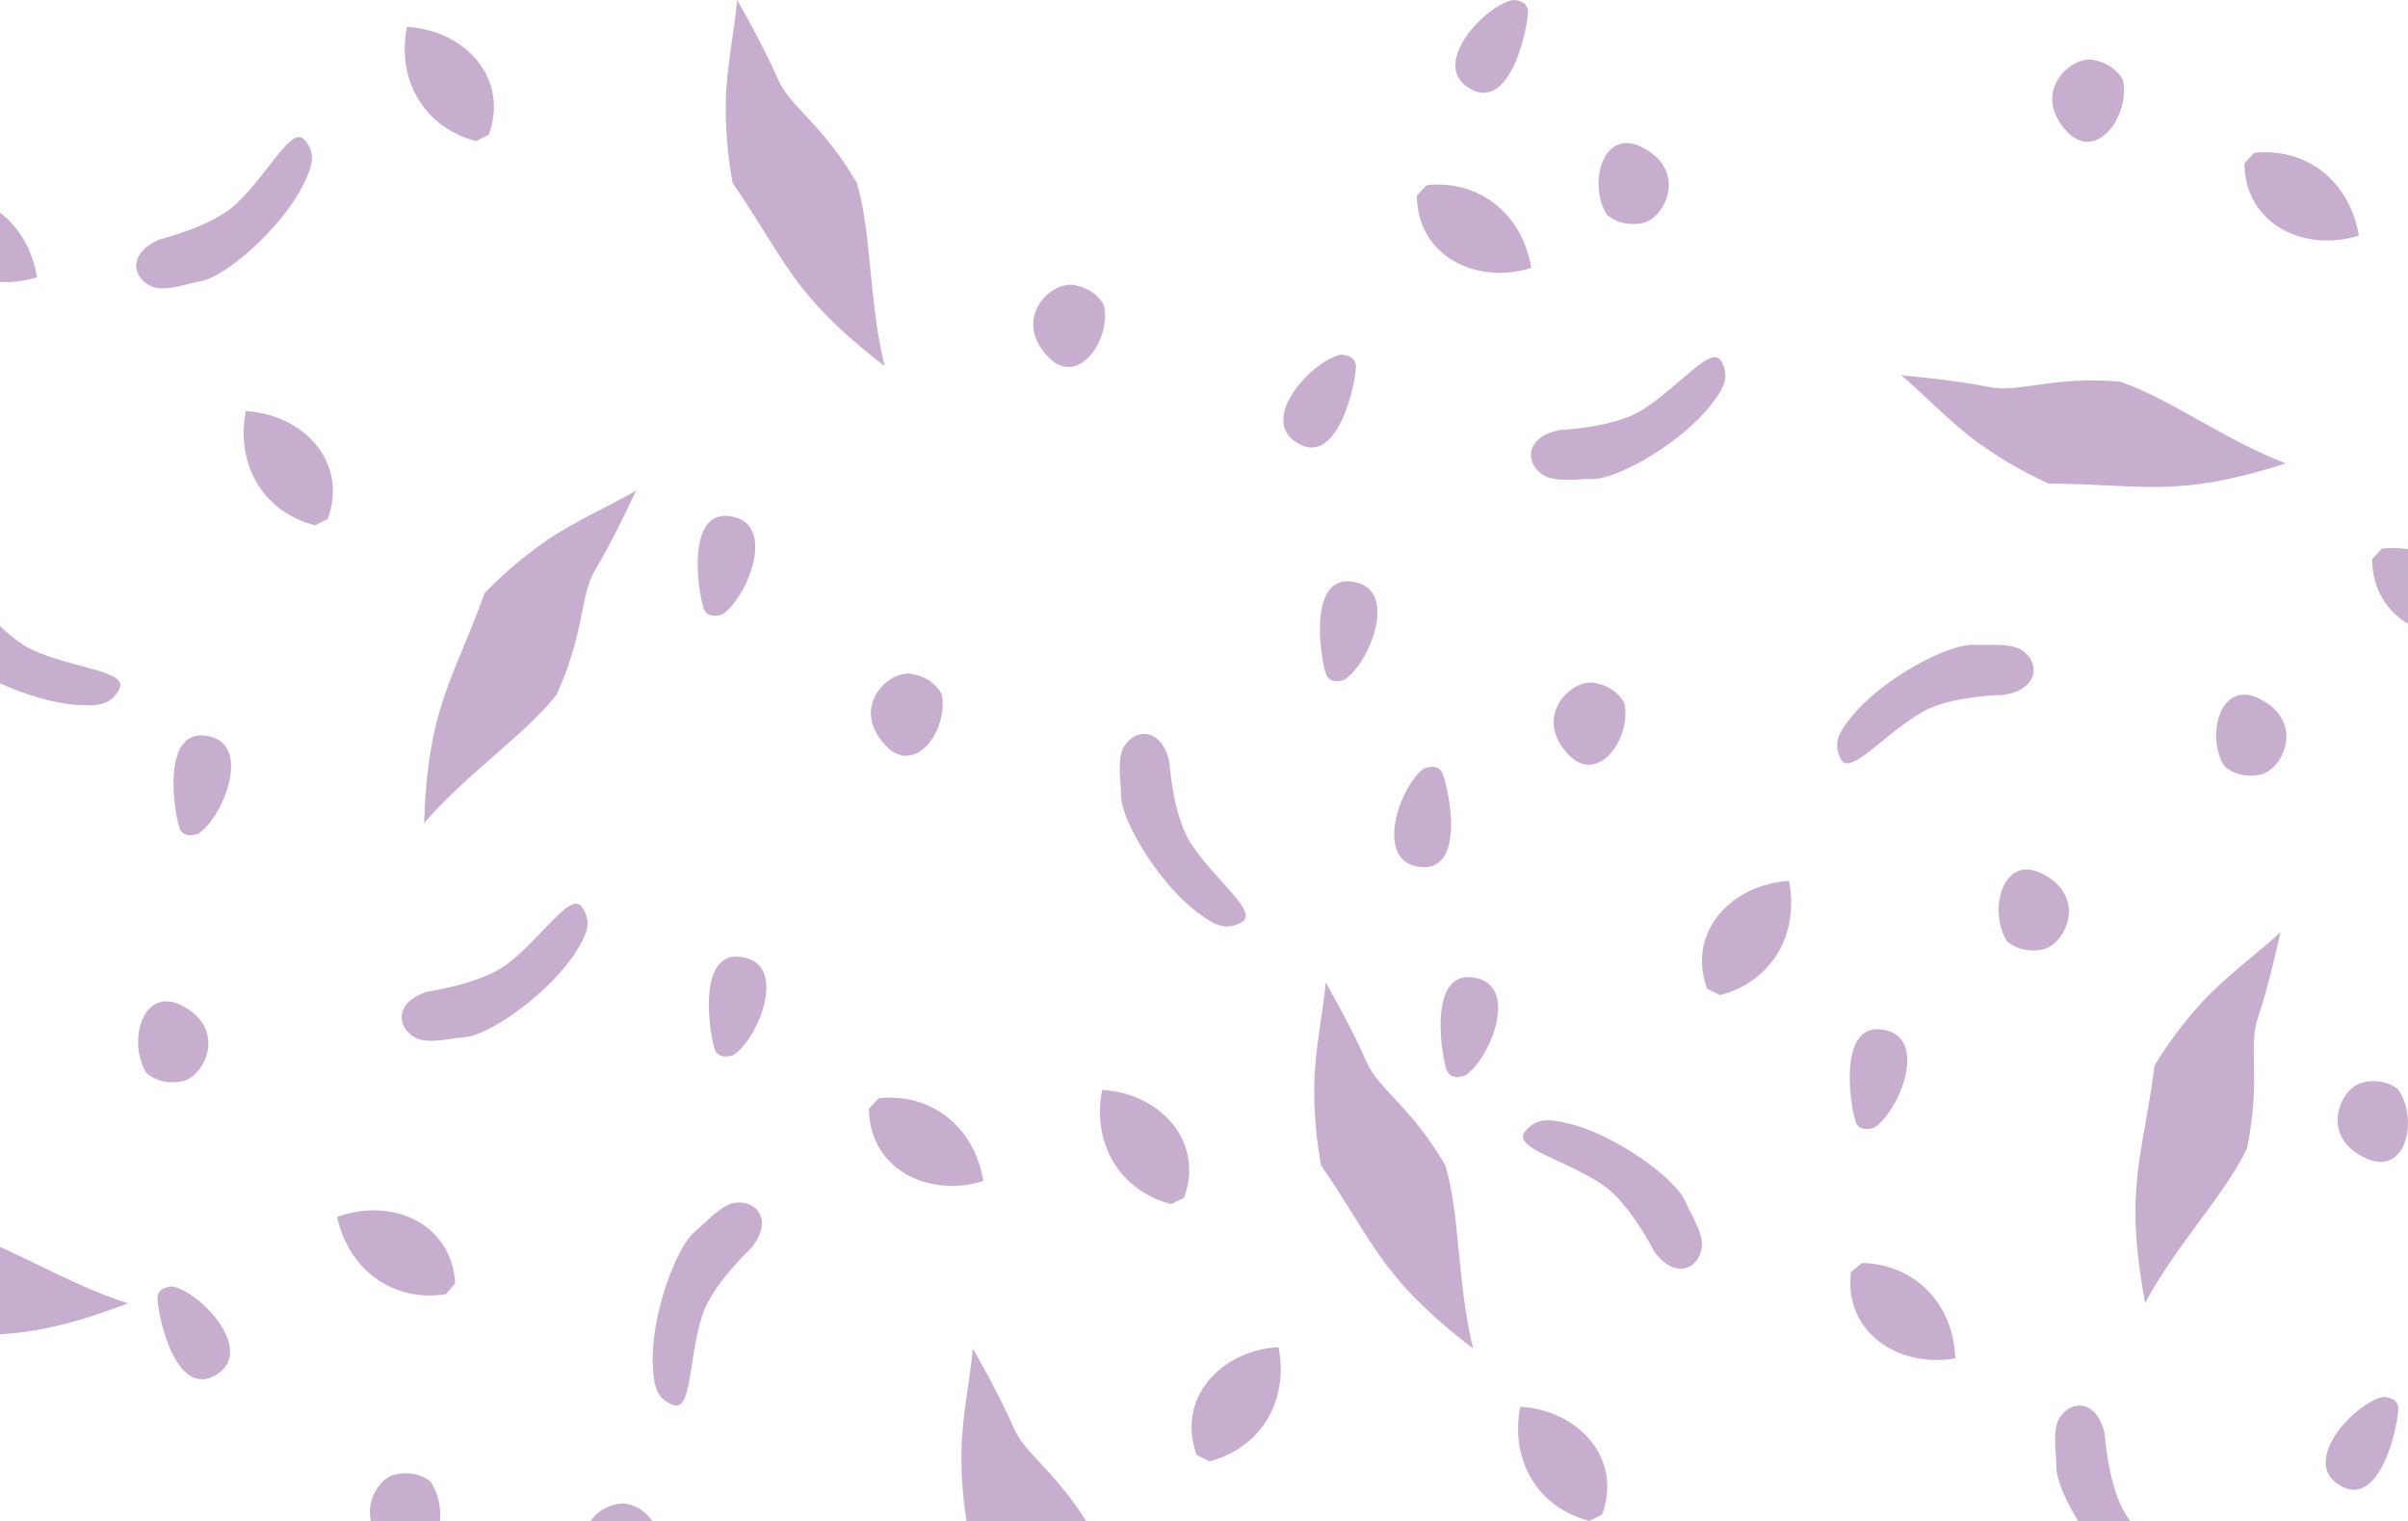
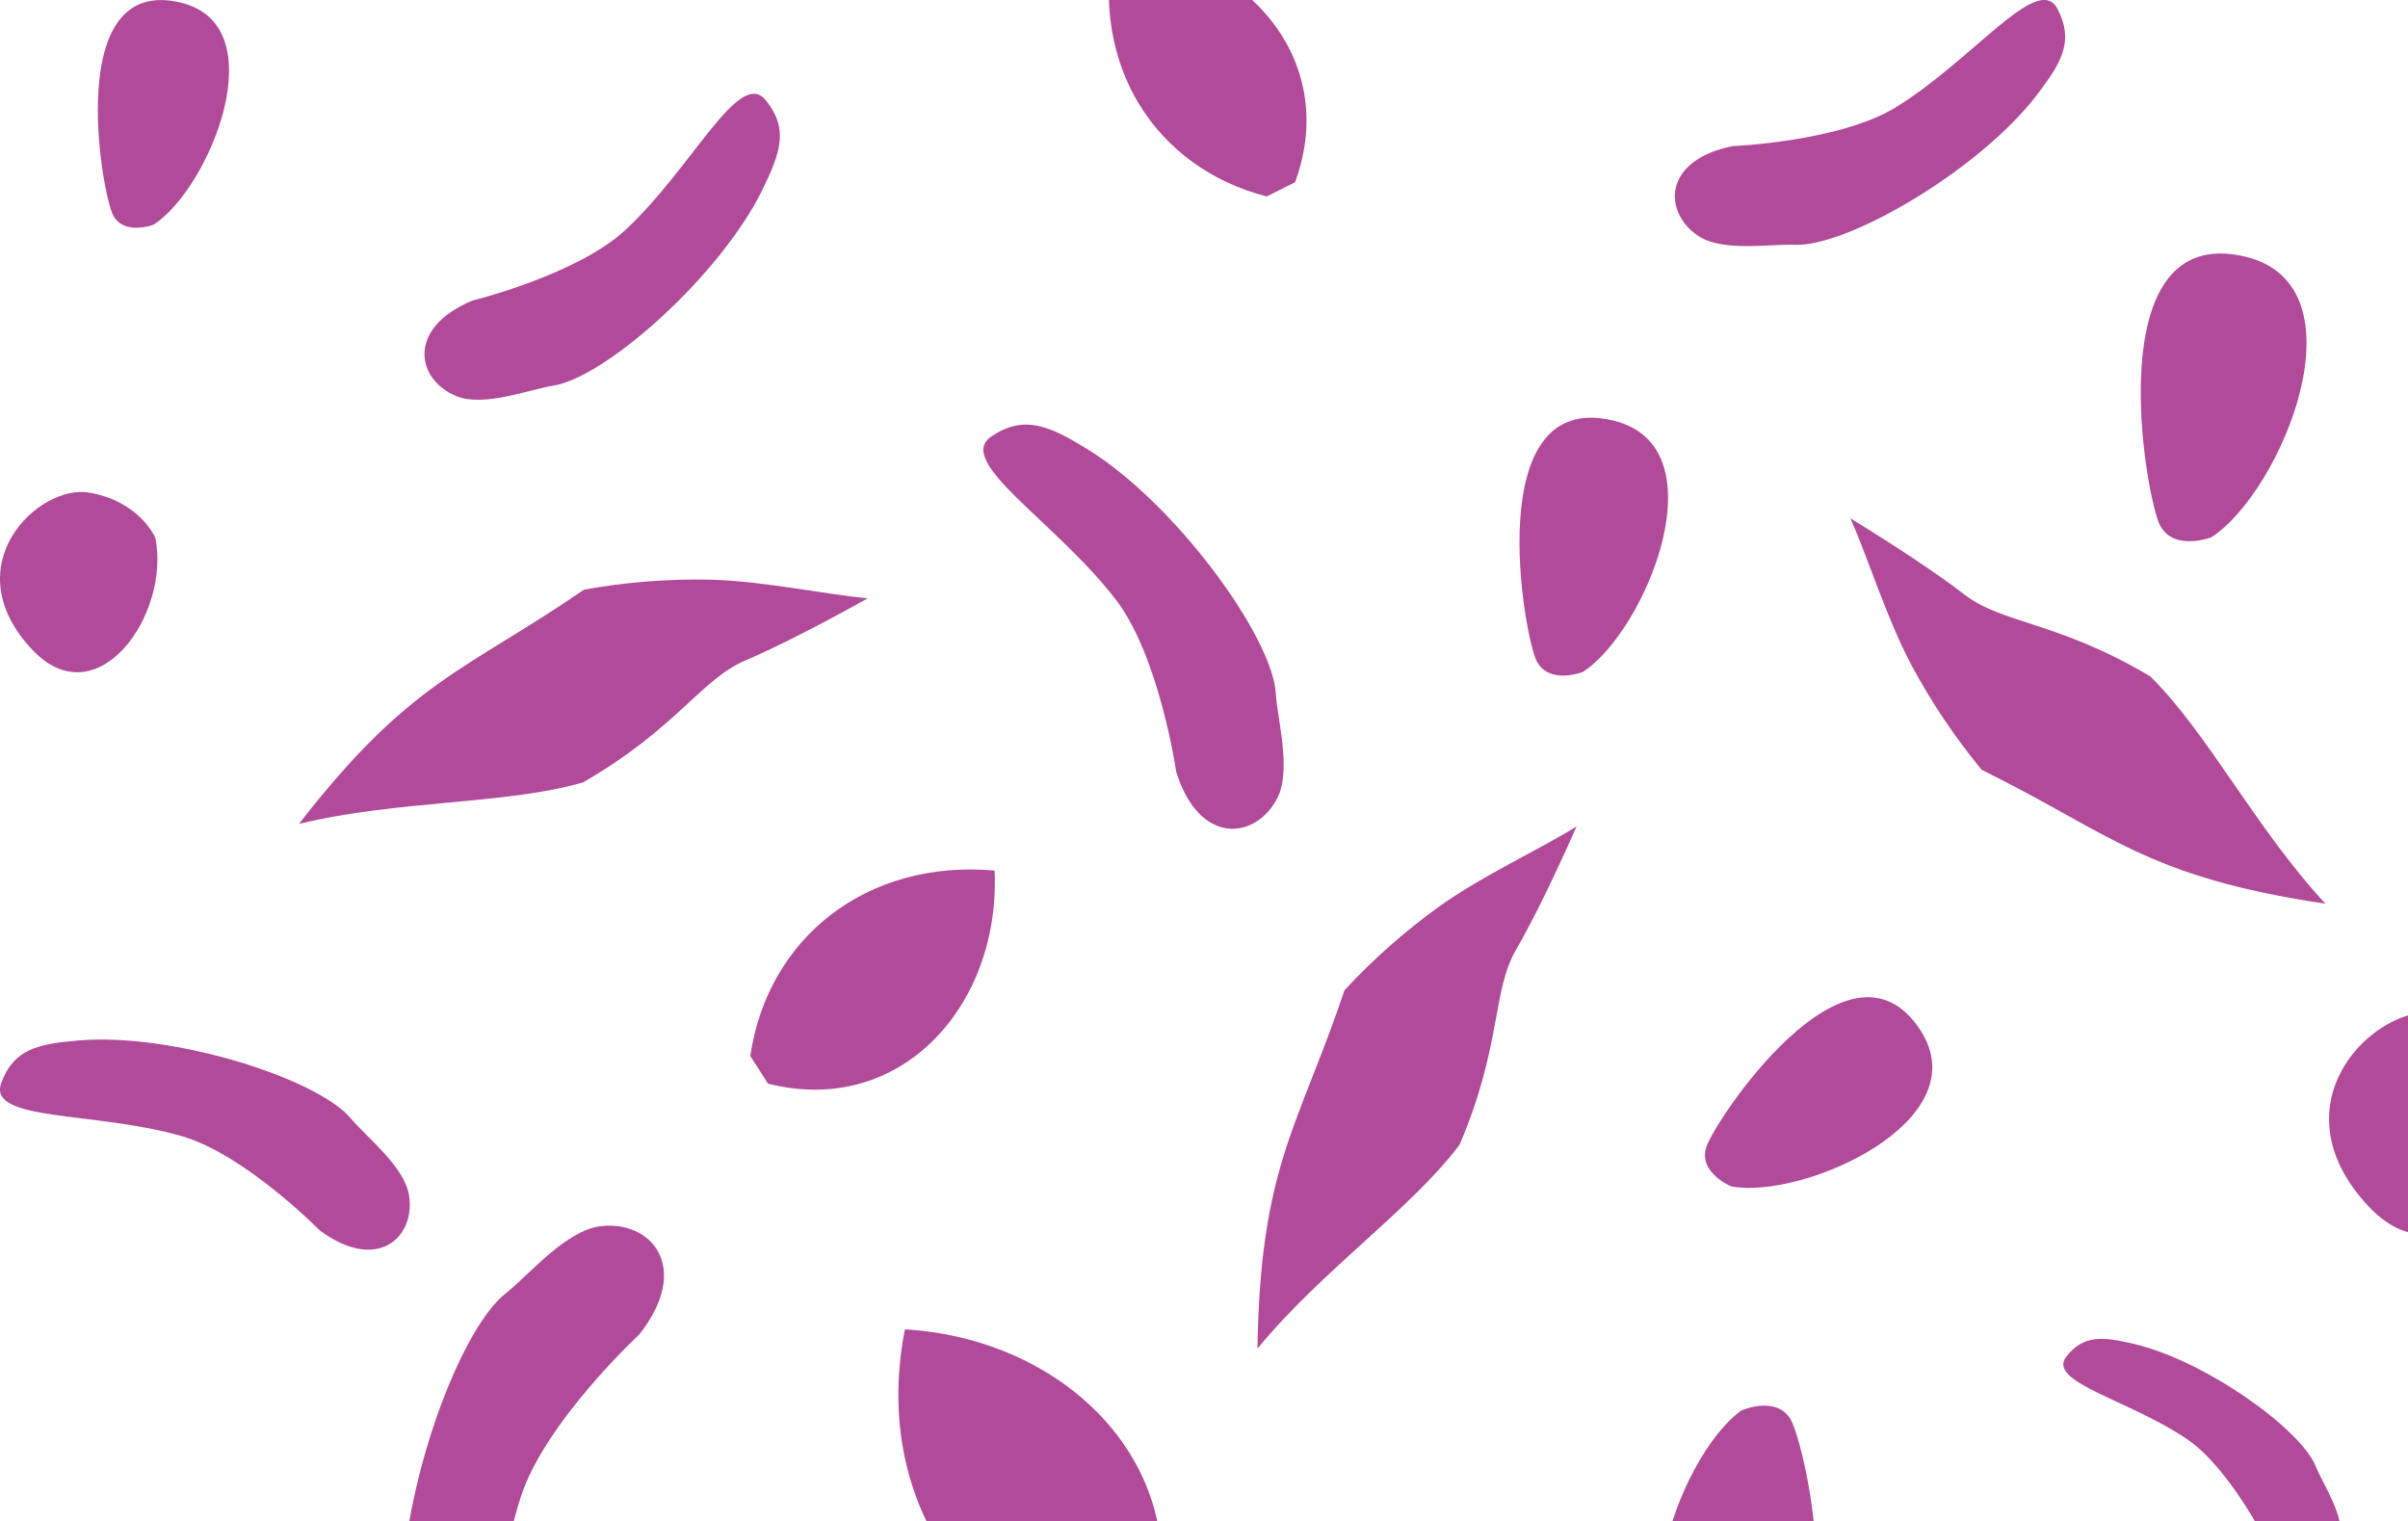
<svg xmlns="http://www.w3.org/2000/svg" id="Layer_1" data-name="Layer 1" viewBox="0 0 1900 1200">
  <defs>
-     <style>.cls-1{fill:#c7aece;}</style>
+     <style>.cls-1{fill:#b24a9a;}</style>
  </defs>
-   <path class="cls-1" d="M869.65,859.87c-8.46,43,14.57,79.89,54.51,90.15l10.08-5c16.38-44.64-18.93-82.45-64.59-85.11" />
-   <path class="cls-1" d="M1892.23,1110.16c-1-8.19-12-8-12-8-22.4,4.9-64,49.67-35.6,68.77,34.76,23.36,48.67-52.54,47.64-60.73" />
-   <path class="cls-1" d="M194,324.34c-8.47,43,14.57,79.89,54.51,90.15l10.08-5C275,364.81,239.64,327,194,324.34" />
-   <path class="cls-1" d="M743.08,547.92s-5.46-13.06-23.77-16.26S670.22,558,698.83,588.27c23.37,24.7,49.82-12.81,44.25-40.35" />
-   <path class="cls-1" d="M1069.8,287.82c-1-8.19-12-8-12-8-22.4,4.9-64,49.67-35.6,68.77,34.77,23.36,48.68-52.54,47.64-60.73" />
-   <path class="cls-1" d="M321.09,21.14c-8.47,43,14.57,79.89,54.5,90.15l10.08-5c16.38-44.65-18.92-82.45-64.58-85.11" />
-   <path class="cls-1" d="M871.15,241.14s-5.45-13.07-23.77-16.26-49.08,26.33-20.47,56.61c23.37,24.69,49.81-12.82,44.24-40.35" />
-   <path class="cls-1" d="M1205.54,8c-1-8.19-12-8-12-8-22.4,4.9-64,49.67-35.6,68.77,34.77,23.36,48.68-52.54,47.64-60.73" />
-   <path class="cls-1" d="M1008.83,1062.8c8.46,43-14.57,79.89-54.51,90.14l-10.08-5c-16.38-44.64,18.93-82.45,64.59-85.1" />
-   <path class="cls-1" d="M464.53,1202.67s5.45-13.06,23.77-16.25,49.08,26.32,20.47,56.6c-23.37,24.7-49.81-12.81-44.24-40.35" />
-   <path class="cls-1" d="M124.37,1023c1-8.19,12-8,12-8,22.4,4.9,64.05,49.67,35.6,68.77-34.77,23.36-48.67-52.54-47.64-60.73" />
-   <path class="cls-1" d="M266,960.15c9.4,42.85,45.22,67.45,85.93,60.93l7.24-8.64C356.42,965,309,944.38,266,960.15" />
-   <path class="cls-1" d="M339.63,1168.93s-10.22-9.8-28.28-5.43-34.52,43.72,3.79,60.08c31.28,13.32,40.57-31.61,24.49-54.65" />
-   <path class="cls-1" d="M1137.63,609c-4.22-7.09-14.25-2.57-14.25-2.57-18.59,13.42-38.93,71.09-5.22,77.26,41.19,7.56,23.68-67.59,19.47-74.69" />
-   <path class="cls-1" d="M1208.23,211.43c-7.15-43.28-41.62-69.72-82.62-65.34l-7.68,8.25c.29,47.55,46.6,70.6,90.3,57.09" />
-   <path class="cls-1" d="M555.77,481.42c3.83,7.31,14.09,3.31,14.09,3.31,19.27-12.43,42.6-69,9.26-76.87-40.74-9.71-27.19,66.26-23.35,73.56" />
-   <path class="cls-1" d="M1962,498.24c-7.14-43.29-41.62-69.73-82.62-65.35l-7.68,8.25c.29,47.55,46.6,70.6,90.3,57.1" />
-   <path class="cls-1" d="M1755,604.36s9.69,10.32,28,6.91,36.75-41.85-.64-60.2c-30.55-14.94-42.18,29.45-27.32,53.29" />
-   <path class="cls-1" d="M1141.92,845.3c3.84,7.3,14.1,3.31,14.1,3.31,19.26-12.43,42.59-69,9.25-76.88-40.74-9.71-27.18,66.26-23.35,73.57" />
-   <path class="cls-1" d="M1861.22,185.94c-7.15-43.28-41.63-69.73-82.63-65.35l-7.67,8.26c.29,47.54,46.6,70.6,90.3,57.09" />
-   <path class="cls-1" d="M1267.69,169.16s9.69,10.32,28,6.91,36.75-41.86-.65-60.2c-30.54-14.94-42.17,29.45-27.31,53.29" />
-   <path class="cls-1" d="M1046.73,533c3.83,7.31,14.09,3.31,14.09,3.31,19.27-12.43,42.6-68.95,9.26-76.87-40.74-9.71-27.19,66.26-23.35,73.56" />
-   <path class="cls-1" d="M564.54,829.14c3.84,7.3,14.1,3.31,14.1,3.31,19.26-12.43,42.6-69,9.25-76.88-40.74-9.71-27.18,66.26-23.35,73.57" />
-   <path class="cls-1" d="M29.23,218.77C22.09,175.49-12.39,149-53.39,153.42l-7.68,8.26c.29,47.54,46.6,70.6,90.3,57.09" />
-   <path class="cls-1" d="M1583.36,742.3s9.69,10.32,28,6.9,36.75-41.85-.65-60.19c-30.54-14.94-42.17,29.44-27.31,53.29" />
-   <path class="cls-1" d="M142.18,654.6c3.84,7.3,14.1,3.31,14.1,3.31,19.27-12.43,42.6-68.95,9.25-76.88-40.74-9.71-27.18,66.26-23.35,73.57" />
-   <path class="cls-1" d="M775.93,931.82c-7.15-43.28-41.62-69.73-82.62-65.35l-7.68,8.26c.29,47.54,46.6,70.59,90.3,57.09" />
-   <path class="cls-1" d="M115.37,846.32s9.68,10.33,28,6.91,36.75-41.85-.65-60.2c-30.54-14.94-42.18,29.45-27.31,53.29" />
-   <path class="cls-1" d="M1199.54,1109.85c-8.46,43,14.57,79.9,54.51,90.15l10.08-5c16.38-44.64-18.93-82.45-64.59-85.11" />
-   <path class="cls-1" d="M1281.78,555s-5.45-13.06-23.77-16.26-49.08,26.33-20.47,56.61c23.37,24.69,49.81-12.81,44.24-40.35" />
-   <path class="cls-1" d="M1675.18,63.5s-5.46-13.07-23.77-16.26-49.09,26.33-20.48,56.61c23.38,24.69,49.82-12.82,44.25-40.35" />
-   <path class="cls-1" d="M1411.59,695c8.47,43-14.57,79.89-54.5,90.15l-10.09-5c-16.37-44.64,18.93-82.44,64.59-85.1" />
-   <path class="cls-1" d="M1464.77,886.42c3.83,7.31,14.09,3.31,14.09,3.31,19.27-12.43,42.6-69,9.26-76.87-40.74-9.71-27.19,66.26-23.35,73.56" />
-   <path class="cls-1" d="M1542.84,1071.7c-1.64-43.84-32.53-74.41-73.75-75.22l-8.65,7.23c-5.69,47.2,37.36,75.89,82.4,68" />
-   <path class="cls-1" d="M1892.24,859.61s-10.21-9.8-28.28-5.43-34.51,43.71,3.79,60.07c31.28,13.33,40.58-31.61,24.49-54.64" />
-   <path class="cls-1" d="M1660.69,1131.27c-6.12-27.46-26.7-26.84-35.63-12.62-6.15,9.72-2.38,28.66-2.57,37.88-.48,20.67,30.92,71.81,60.94,93.75,13,9.48,21.57,14.29,34.07,7.42,14.52-8-20.52-32.46-40.09-62.68-14-21.72-16.72-63.75-16.72-63.75" />
-   <path class="cls-1" d="M1230.7,339.27c-27.59,5.48-27.44,26.06-13.42,35.33,9.57,6.37,28.58,3,37.8,3.44,20.65.95,72.5-29.26,95.12-58.77,9.78-12.75,14.8-21.24,8.21-33.89-7.61-14.7-32.92,19.77-63.59,38.63-22,13.53-64.12,15.26-64.12,15.26" />
-   <path class="cls-1" d="M-22.43,468.74c-20.08-19.71-37-8-36.75,8.81.12,11.49,13.59,25.33,18.46,33.17,10.84,17.6,65,43.41,102.14,45.48,16,.89,25.87.25,32.62-12.31,7.86-14.57-34.88-16.07-67.74-30.77-23.59-10.59-48.73-44.38-48.73-44.38" />
-   <path class="cls-1" d="M1581.39,548.23c27.74-4.72,28.16-25.29,14.4-34.94-9.38-6.63-28.49-3.83-37.69-4.48-20.62-1.54-73.28,27.23-96.72,56.1-10.12,12.47-15.37,20.82-9.14,33.64,7.2,14.91,33.46-18.84,64.63-36.85,22.4-12.91,64.52-13.47,64.52-13.47" />
-   <path class="cls-1" d="M337.67,782.25c-26.91,8.18-24.74,28.65-9.88,36.48,10.15,5.4,28.75.21,38-.3,20.65-1.08,69.27-36.26,88.87-67.85,8.48-13.66,12.63-22.59,4.83-34.53-9-13.88-30.82,22.91-59.47,44.7-20.59,15.63-62.31,21.5-62.31,21.5" />
-   <path class="cls-1" d="M593,984.49c17.43-22.08,3.95-37.64-12.72-35.59-11.42,1.37-23.72,16.25-31,21.93-16.33,12.68-36.15,69.32-34.2,106.46.84,16,2.54,25.75,15.76,31.1,15.34,6.24,12.21-36.41,23.28-70.67,8-24.59,38.87-53.23,38.87-53.23" />
-   <path class="cls-1" d="M922.69,601.33c-6.12-27.46-26.7-26.84-35.63-12.61-6.15,9.71-2.38,28.65-2.57,37.87-.48,20.67,30.91,71.81,60.94,93.75,13,9.48,21.57,14.29,34.07,7.42,14.52-8-20.52-32.46-40.09-62.68-14-21.71-16.72-63.75-16.72-63.75" />
-   <path class="cls-1" d="M1305,987.08c16.36,22.88,35.06,14.27,37.73-2.31,1.86-11.35-9-27.31-12.44-35.87-7.63-19.21-56.51-54-92.72-62.49-15.64-3.66-25.44-4.73-34.26,6.47-10.26,13,31.57,21.87,61.39,42,21.4,14.5,40.3,52.15,40.3,52.15" />
-   <path class="cls-1" d="M126.2,188.82c-26,10.84-21.74,31-6.17,37.29,10.65,4.35,28.63-2.68,37.74-4.11,20.43-3.16,65.27-43,81.61-76.44,7.05-14.44,10.29-23.75,1.33-34.84-10.37-12.91-28.36,25.89-54.68,50.45-18.92,17.62-59.83,27.65-59.83,27.65" />
-   <path class="cls-1" d="M1799.36,735.49c-15.91,15-42,33.84-60.72,54a323.38,323.38,0,0,0-38.58,51c-9.33,73.17-24.39,96.35-7.47,187.57,24.66-46.11,62.7-85,80.37-122,11.21-54,.69-79.66,8.63-103.07,8.92-26.25,17.77-67.47,17.77-67.47" />
-   <path class="cls-1" d="M501.93,387c-18.77,11.24-48.29,24-70.92,39.59A323.27,323.27,0,0,0,382.34,468c-24.89,69.44-44.6,88.83-47.75,181.55,34-39.71,79.55-69.45,104.78-101.77C462,497.5,457.23,470.16,470,449c14.37-23.72,31.9-62,31.9-62" />
-   <path class="cls-1" d="M1046,775.15c-1.77,21.81-8.56,53.24-9,80.73a323.56,323.56,0,0,0,5.42,63.7c42,60.63,46.33,87.94,119.93,144.42-12.52-50.77-10.24-105.1-21.86-144.42-27.78-47.64-52.77-59.68-62.52-82.39-10.94-25.48-31.94-62-31.94-62" />
-   <path class="cls-1" d="M1500.07,296.07c16.89,13.92,38.8,37.45,61.09,53.54a323.28,323.28,0,0,0,55.38,31.94c73.77.15,98.65,12.21,187-15.92-48.82-18.73-92.11-51.65-131-64.57-55-4.41-79.13,9.22-103.34,4.25-27.16-5.58-69.16-9.24-69.16-9.24" />
-   <path class="cls-1" d="M767.62,1064c-1.77,21.81-8.57,53.24-9,80.73a323.08,323.08,0,0,0,5.43,63.7c42,60.63,46.32,87.94,119.92,144.42-12.52-50.77-10.24-105.1-21.85-144.42-27.78-47.64-52.78-59.68-62.53-82.39-10.94-25.48-31.93-62-31.93-62" />
-   <path class="cls-1" d="M-206.11,976.4c17.67,12.92,40.91,35.14,64.09,49.92A323.37,323.37,0,0,0-84.88,1055c73.65-4.11,99.18,6.49,185.81-26.71C51.11,1012.42,6,982.06-33.6,971.4c-55.13-1.22-78.47,13.78-102.93,10.22-27.44-4-69.58-5.22-69.58-5.22" />
-   <path class="cls-1" d="M581.67,0c-1.77,21.81-8.57,53.24-9,80.73a323.56,323.56,0,0,0,5.42,63.7c42,60.63,46.33,87.94,119.93,144.42-12.52-50.77-10.24-105.1-21.86-144.42C648.34,96.79,623.35,84.75,613.6,62,602.66,36.56,581.67,0,581.67,0" />
+   <path class="cls-1" d="M714,1048.85c-25,127.1,43,235.93,161,266.21l29.78-14.89c48.37-131.83-55.9-243.48-190.73-251.32" />
+   <path class="cls-1" d="M878.79-44.66C860,50.67,911.06,132.29,999.51,155l22.34-11.17C1058.12,45,979.92-38.78,878.79-44.66" />
+   <path class="cls-1" d="M122.56,424.3s-12-28.64-52.11-35.64-107.61,57.71-44.88,124.1c51.23,54.13,109.2-28.09,97-88.46" />
+   <path class="cls-1" d="M1412.92,1119.94c-11.56-19.45-39.07-7-39.07-7-51,36.79-106.71,194.86-14.29,211.77,112.91,20.73,64.9-185.27,53.36-204.73" />
+   <path class="cls-1" d="M89.17,169.66c8.75,16.66,32.14,7.55,32.14,7.55C165.23,148.88,218.42,20,142.4,2,49.52-20.18,80.43,153,89.17,169.66" />
+   <path class="cls-1" d="M1346.09,905.68c-5.65,19.84,19.8,30.32,19.8,30.32,56.31,10.74,196-51.28,149.39-123.15-57-87.86-163.52,73-169.19,92.83" />
+   <path class="cls-1" d="M1212.49,521.64c9.91,18.86,36.39,8.55,36.39,8.55,49.72-32.08,109.94-178,23.88-198.43-105.15-25.05-70.16,171-60.27,189.88" />
+   <path class="cls-1" d="M784.7,686.86C684.35,677.93,605.77,739.45,592,833.14L606,855c105.91,26.6,183.72-63.17,178.74-168.09" />
+   <path class="cls-1" d="M1988.9,843.13s-14.76-35.33-64.28-44-132.74,71.19-55.37,153.07C1932.46,1019,2004,917.59,1988.9,843.13" />
+   <path class="cls-1" d="M1704.25,414.35c11,21,40.6,9.54,40.6,9.54,55.49-35.8,122.69-198.6,26.65-221.43-117.34-28-78.29,190.85-67.25,211.89" />
+   <path class="cls-1" d="M1367.13,115.3c-55.39,11-55.1,52.33-27,70.92,19.21,12.78,57.39,6.1,75.89,6.9,41.46,1.92,145.54-58.72,191-118,19.63-25.59,29.69-42.62,16.48-68-15.28-29.52-66.1,39.67-127.65,77.54-44.22,27.15-128.71,30.62-128.71,30.62" />
+   <path class="cls-1" d="M252.44,970.86c45.2,33.46,75.47,5.58,70.33-27.61-3.43-22.72-33.92-46.4-45.72-60.57-26.34-31.85-140.73-68-214.82-61.79-32,2.67-51.3,6.65-61.17,33.39-11.53,31,73.5,22.17,142.63,42.19,49.63,14.43,108.75,74.39,108.75,74.39" />
+   <path class="cls-1" d="M504.35,1052.94c41.85-53,9.49-90.42-30.56-85.47-27.41,3.28-57,39-74.42,52.67-39.22,30.45-86.83,166.49-82.14,255.69,2,38.53,6.09,61.85,37.83,74.7,36.85,15,29.34-87.46,55.94-169.73,19.16-59.07,93.35-127.86,93.35-127.86" />
+   <path class="cls-1" d="M928.07,608.87c18.1,58.58,62.69,53.64,79.61,21.16,11.66-22.18.16-62.66-1-82.73-2.57-45-79.73-150.59-148.81-193C828,336,808.46,327,782.52,344.13,752.36,364,832.78,411.07,880.57,473.3c34.28,44.72,47.5,135.57,47.5,135.57" />
+   <path class="cls-1" d="M1788.11,1216.33c25.37,35.48,54.35,22.13,58.49-3.59,2.89-17.58-14-42.33-19.28-55.6-11.83-29.79-87.61-83.76-143.76-96.88-24.25-5.67-39.44-7.34-53.11,10-15.91,20.15,49,33.91,95.18,65.18,33.17,22.5,62.48,80.86,62.48,80.86" />
+   <path class="cls-1" d="M372.69,237.17c-52.51,21.92-44,62.67-12.48,75.42,21.53,8.79,57.9-5.43,76.34-8.33,41.32-6.37,132-87,165.05-154.61,14.28-29.2,20.82-48,2.71-70.47-21-26.1-57.37,52.38-110.61,102.06-38.26,35.64-121,55.93-121,55.93" />
+   <path class="cls-1" d="M684.7,472c-33.8-2.93-82.47-13.72-125.08-14.67a500.51,500.51,0,0,0-98.8,7.89C366.47,529.89,324.1,536.36,235.93,650c78.82-19,163-15,224.09-32.7C534.09,574.62,553,536,588.26,521c39.59-16.76,96.44-49,96.44-49" />
+   <path class="cls-1" d="M1243.93,652.07c-28.77,18-74.16,38.59-108.79,63.44a500.76,500.76,0,0,0-74.23,65.68c-36.57,108.36-66.55,139-68.73,282.81,51.58-62.55,121.29-110,159.46-160.8,33.56-78.63,25.42-120.86,44.65-154,21.58-37.18,47.64-97.12,47.64-97.12" />
+   <path class="cls-1" d="M1459.93,408.87c14,30.9,28.42,78.61,48.46,116.24a500.66,500.66,0,0,0,55.26,82.28C1666.21,658,1692.6,691.77,1834.85,713c-55.15-59.42-92.92-134.8-138.24-179.37C1623.12,490,1580.18,492.41,1549.88,469c-34-26.32-90-60.09-90-60.09" />
</svg>
